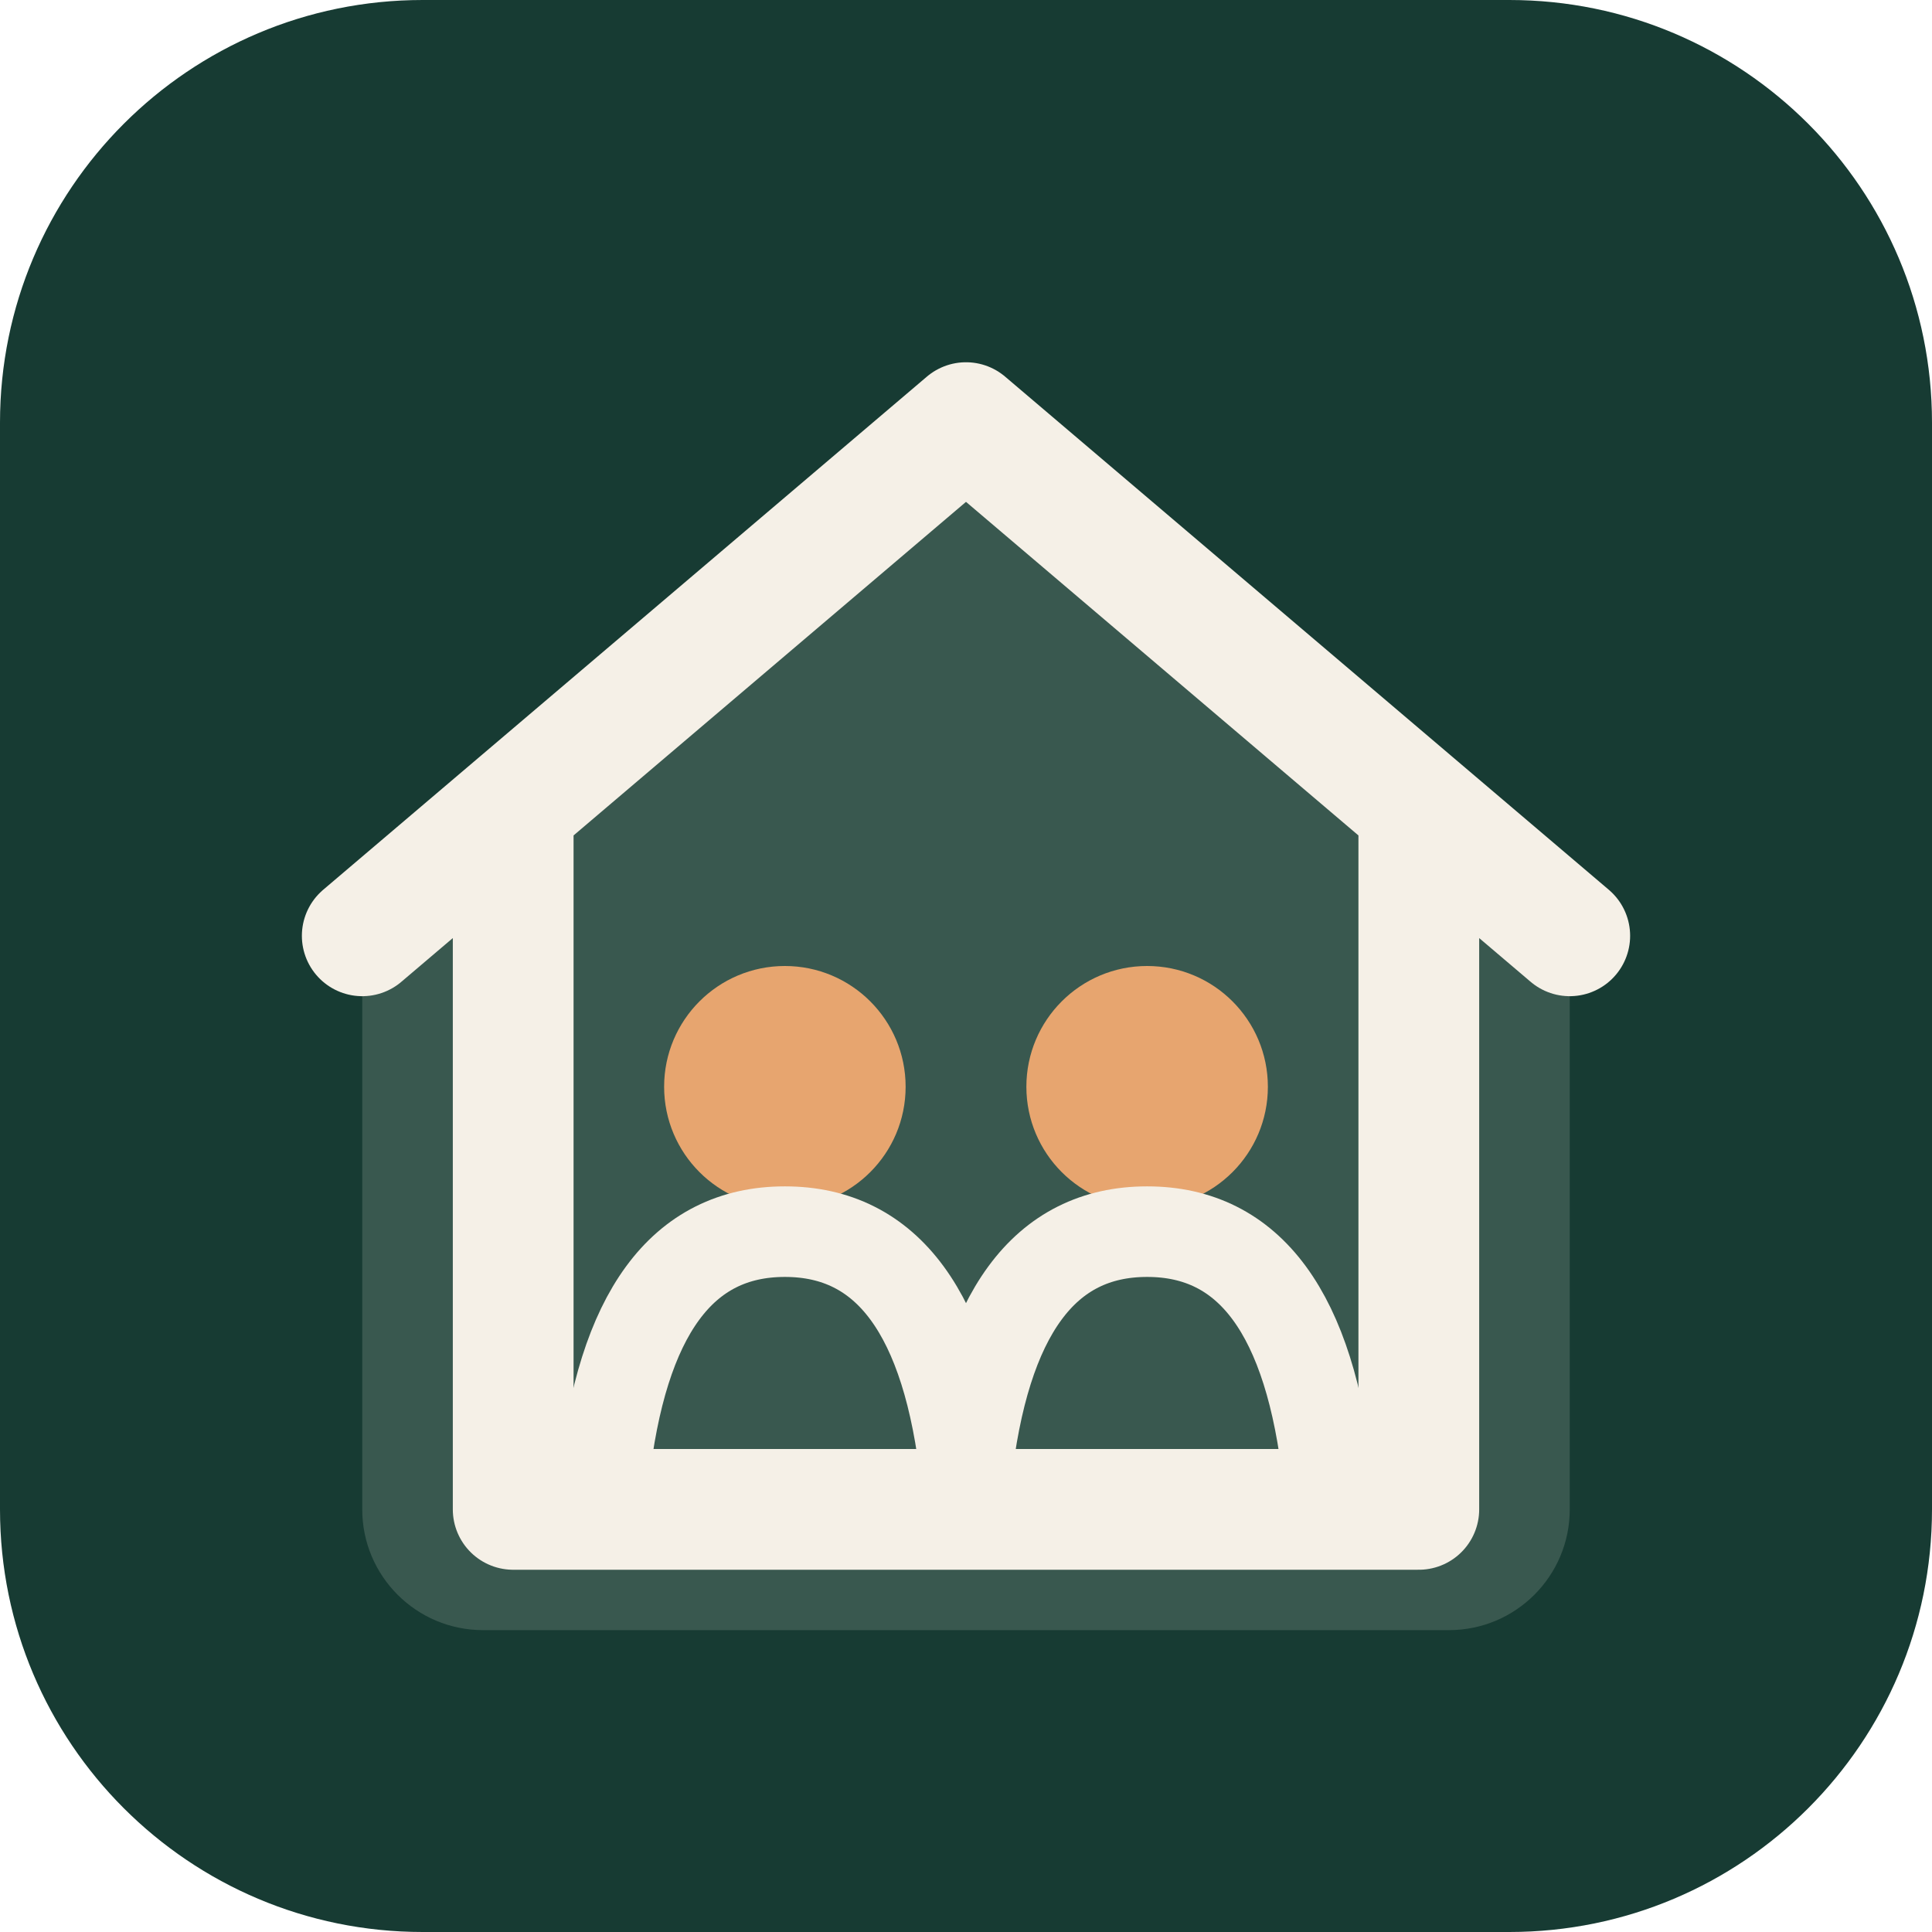
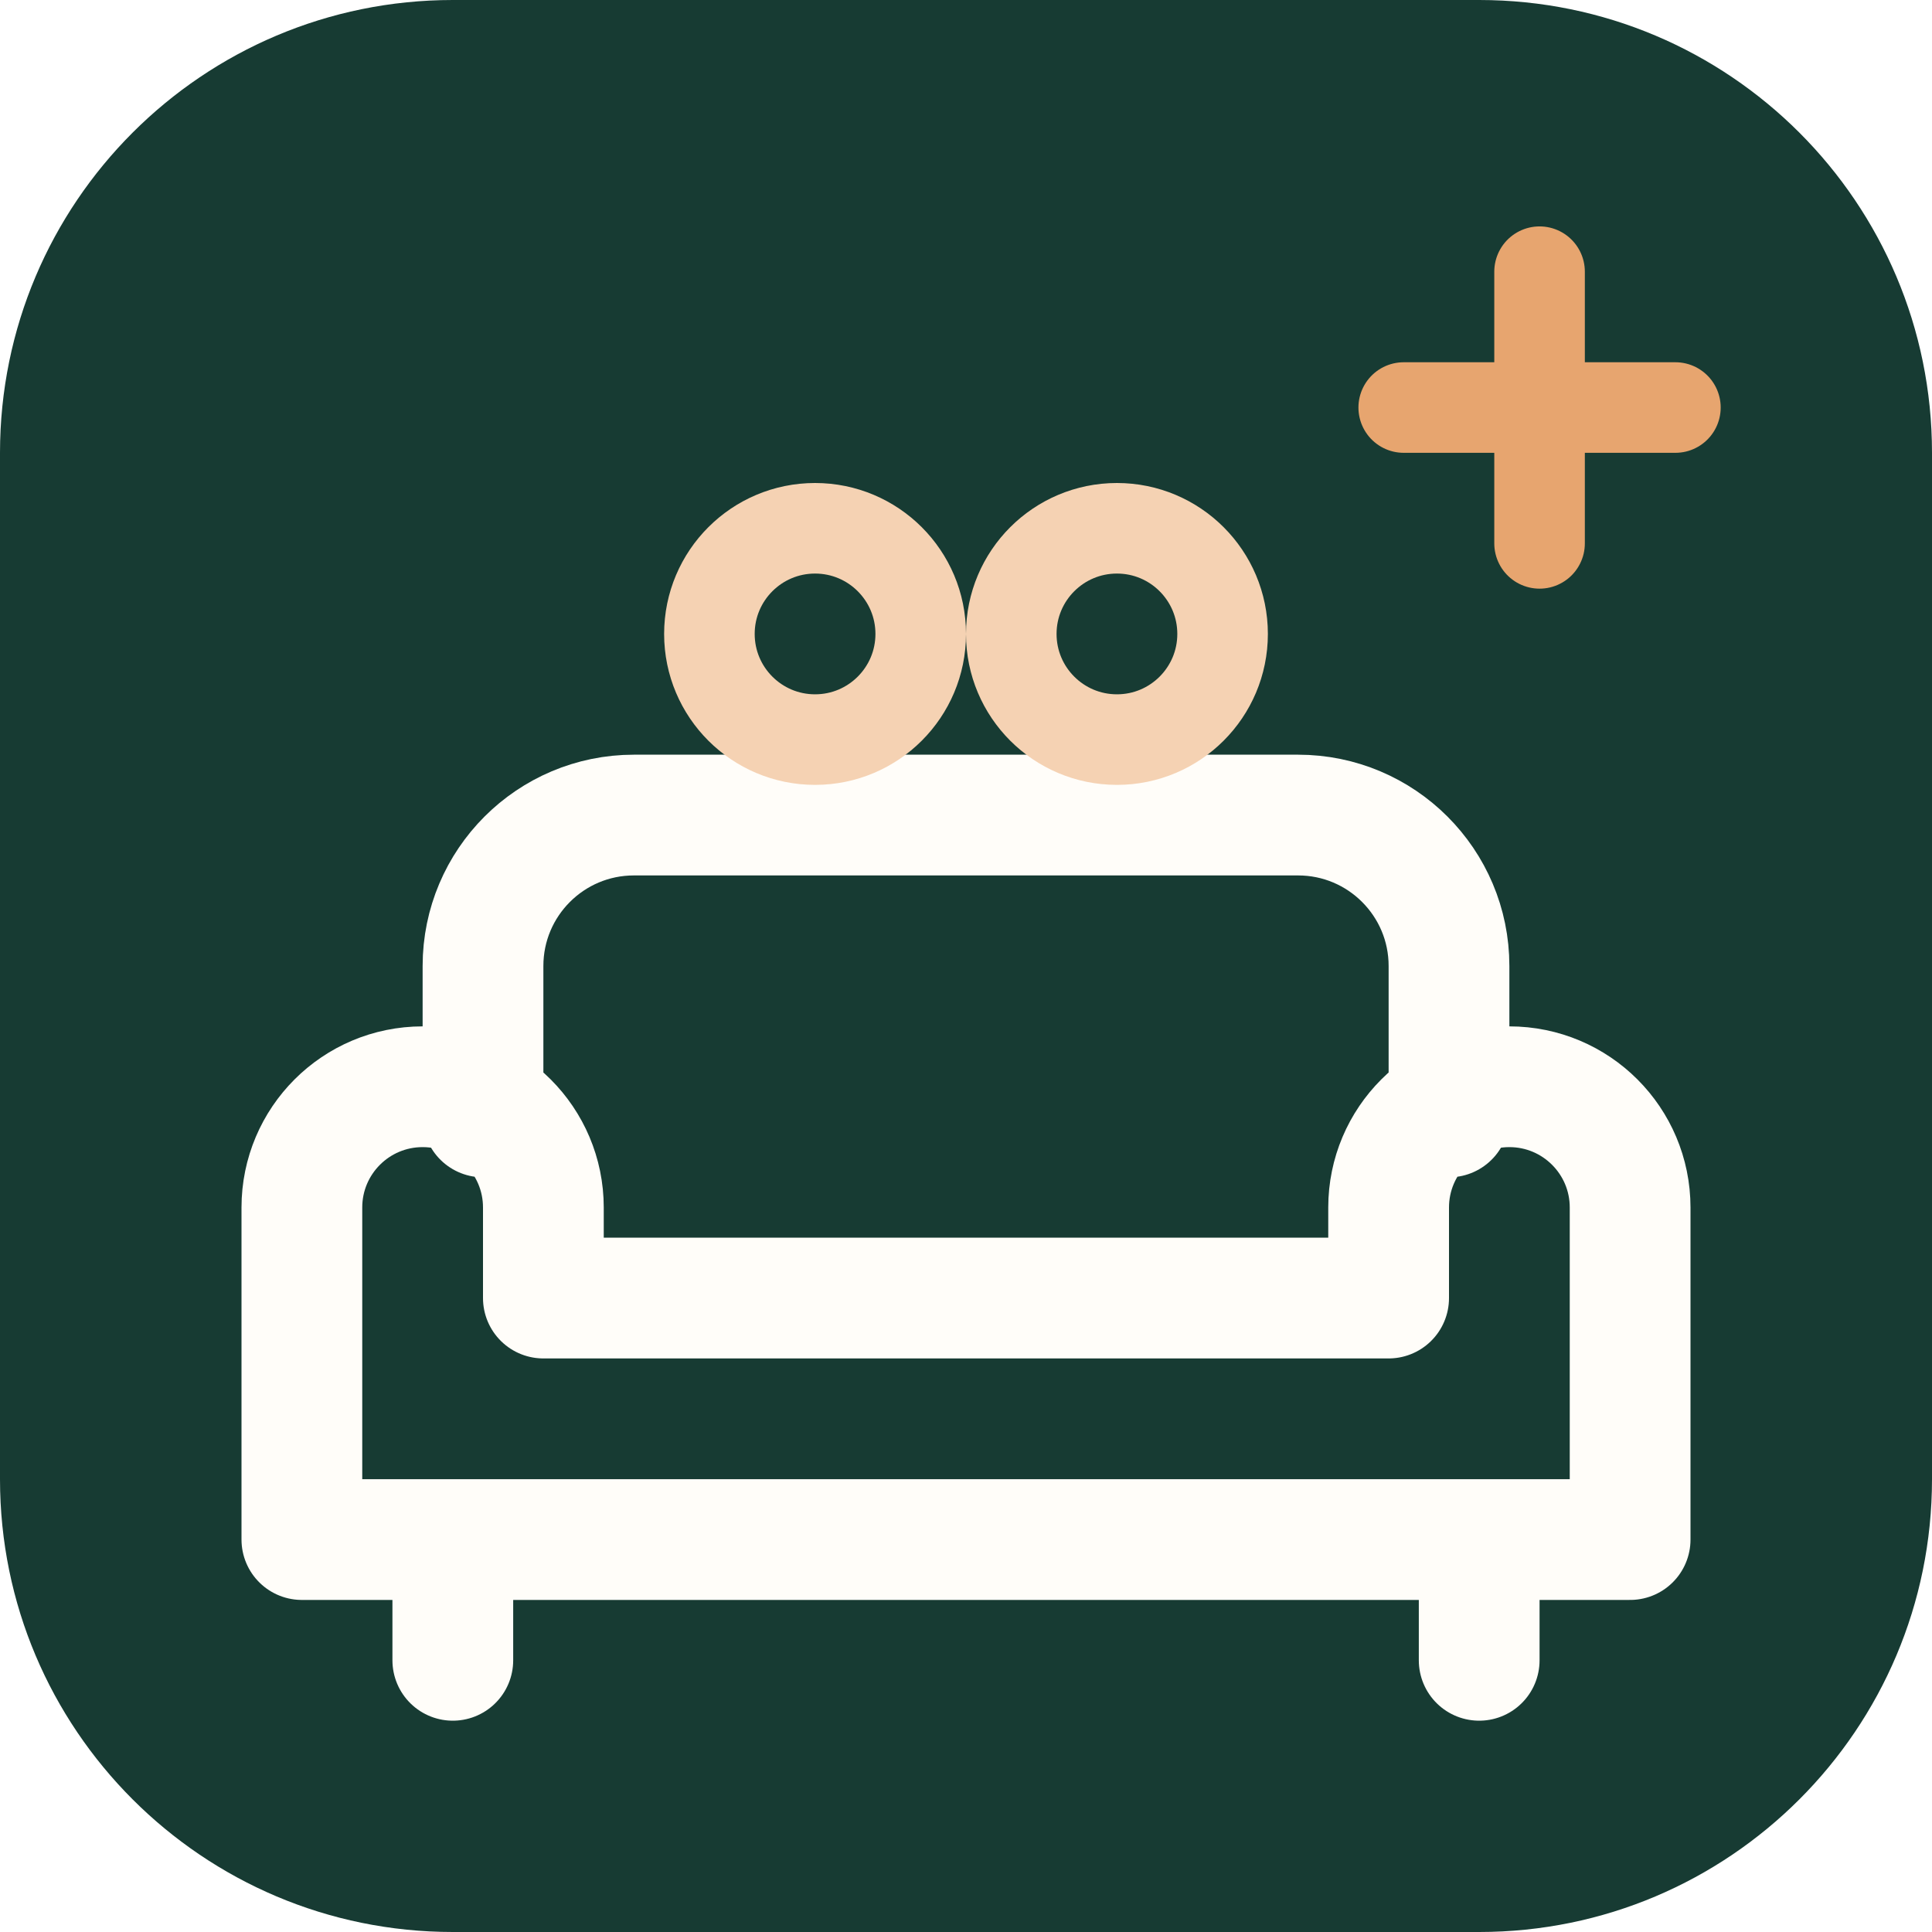
<svg xmlns="http://www.w3.org/2000/svg" viewBox="0 0 64 64">
-   <rect width="64" height="64" rx="14" fill="#173b33" />
-   <path d="m12 31 20-17 20 17v19a4 4 0 0 1-4 4H16a4 4 0 0 1-4-4V31Z" fill="#f5f0e7" opacity=".16" />
-   <path d="m12 31 20-17 20 17M17 27v23h30V27" fill="none" stroke="#f5f0e7" stroke-width="4" stroke-linecap="round" stroke-linejoin="round" />
-   <circle cx="26" cy="36" r="4" fill="#e7a56f" />
-   <circle cx="38" cy="36" r="4" fill="#e7a56f" />
-   <path d="M20 49c.6-5.5 2.6-8.2 6-8.2s5.4 2.7 6 8.2m0 0c.6-5.5 2.6-8.2 6-8.2s5.4 2.7 6 8.2" fill="none" stroke="#f5f0e7" stroke-width="3" stroke-linecap="round" />
+   <rect width="64" height="64" rx="15" fill="#173b33" />
+   <path d="M16 37v-5a5 5 0 0 1 5-5h22a5 5 0 0 1 5 5v5M14 36a4 4 0 0 0-4 4v11h44V40a4 4 0 0 0-8 0v3H18v-3a4 4 0 0 0-4-4Zm1 15v4m34-4v4" fill="none" stroke="#fffdf9" stroke-width="4" stroke-linecap="round" stroke-linejoin="round" />
+   <circle cx="27" cy="21" r="3.5" fill="none" stroke="#f5d2b3" stroke-width="3" />
+   <circle cx="37" cy="21" r="3.5" fill="none" stroke="#f5d2b3" stroke-width="3" />
+   <path d="M51 9v9m-4.5-4.5h9" fill="none" stroke="#e7a56f" stroke-width="3" stroke-linecap="round" />
</svg>
